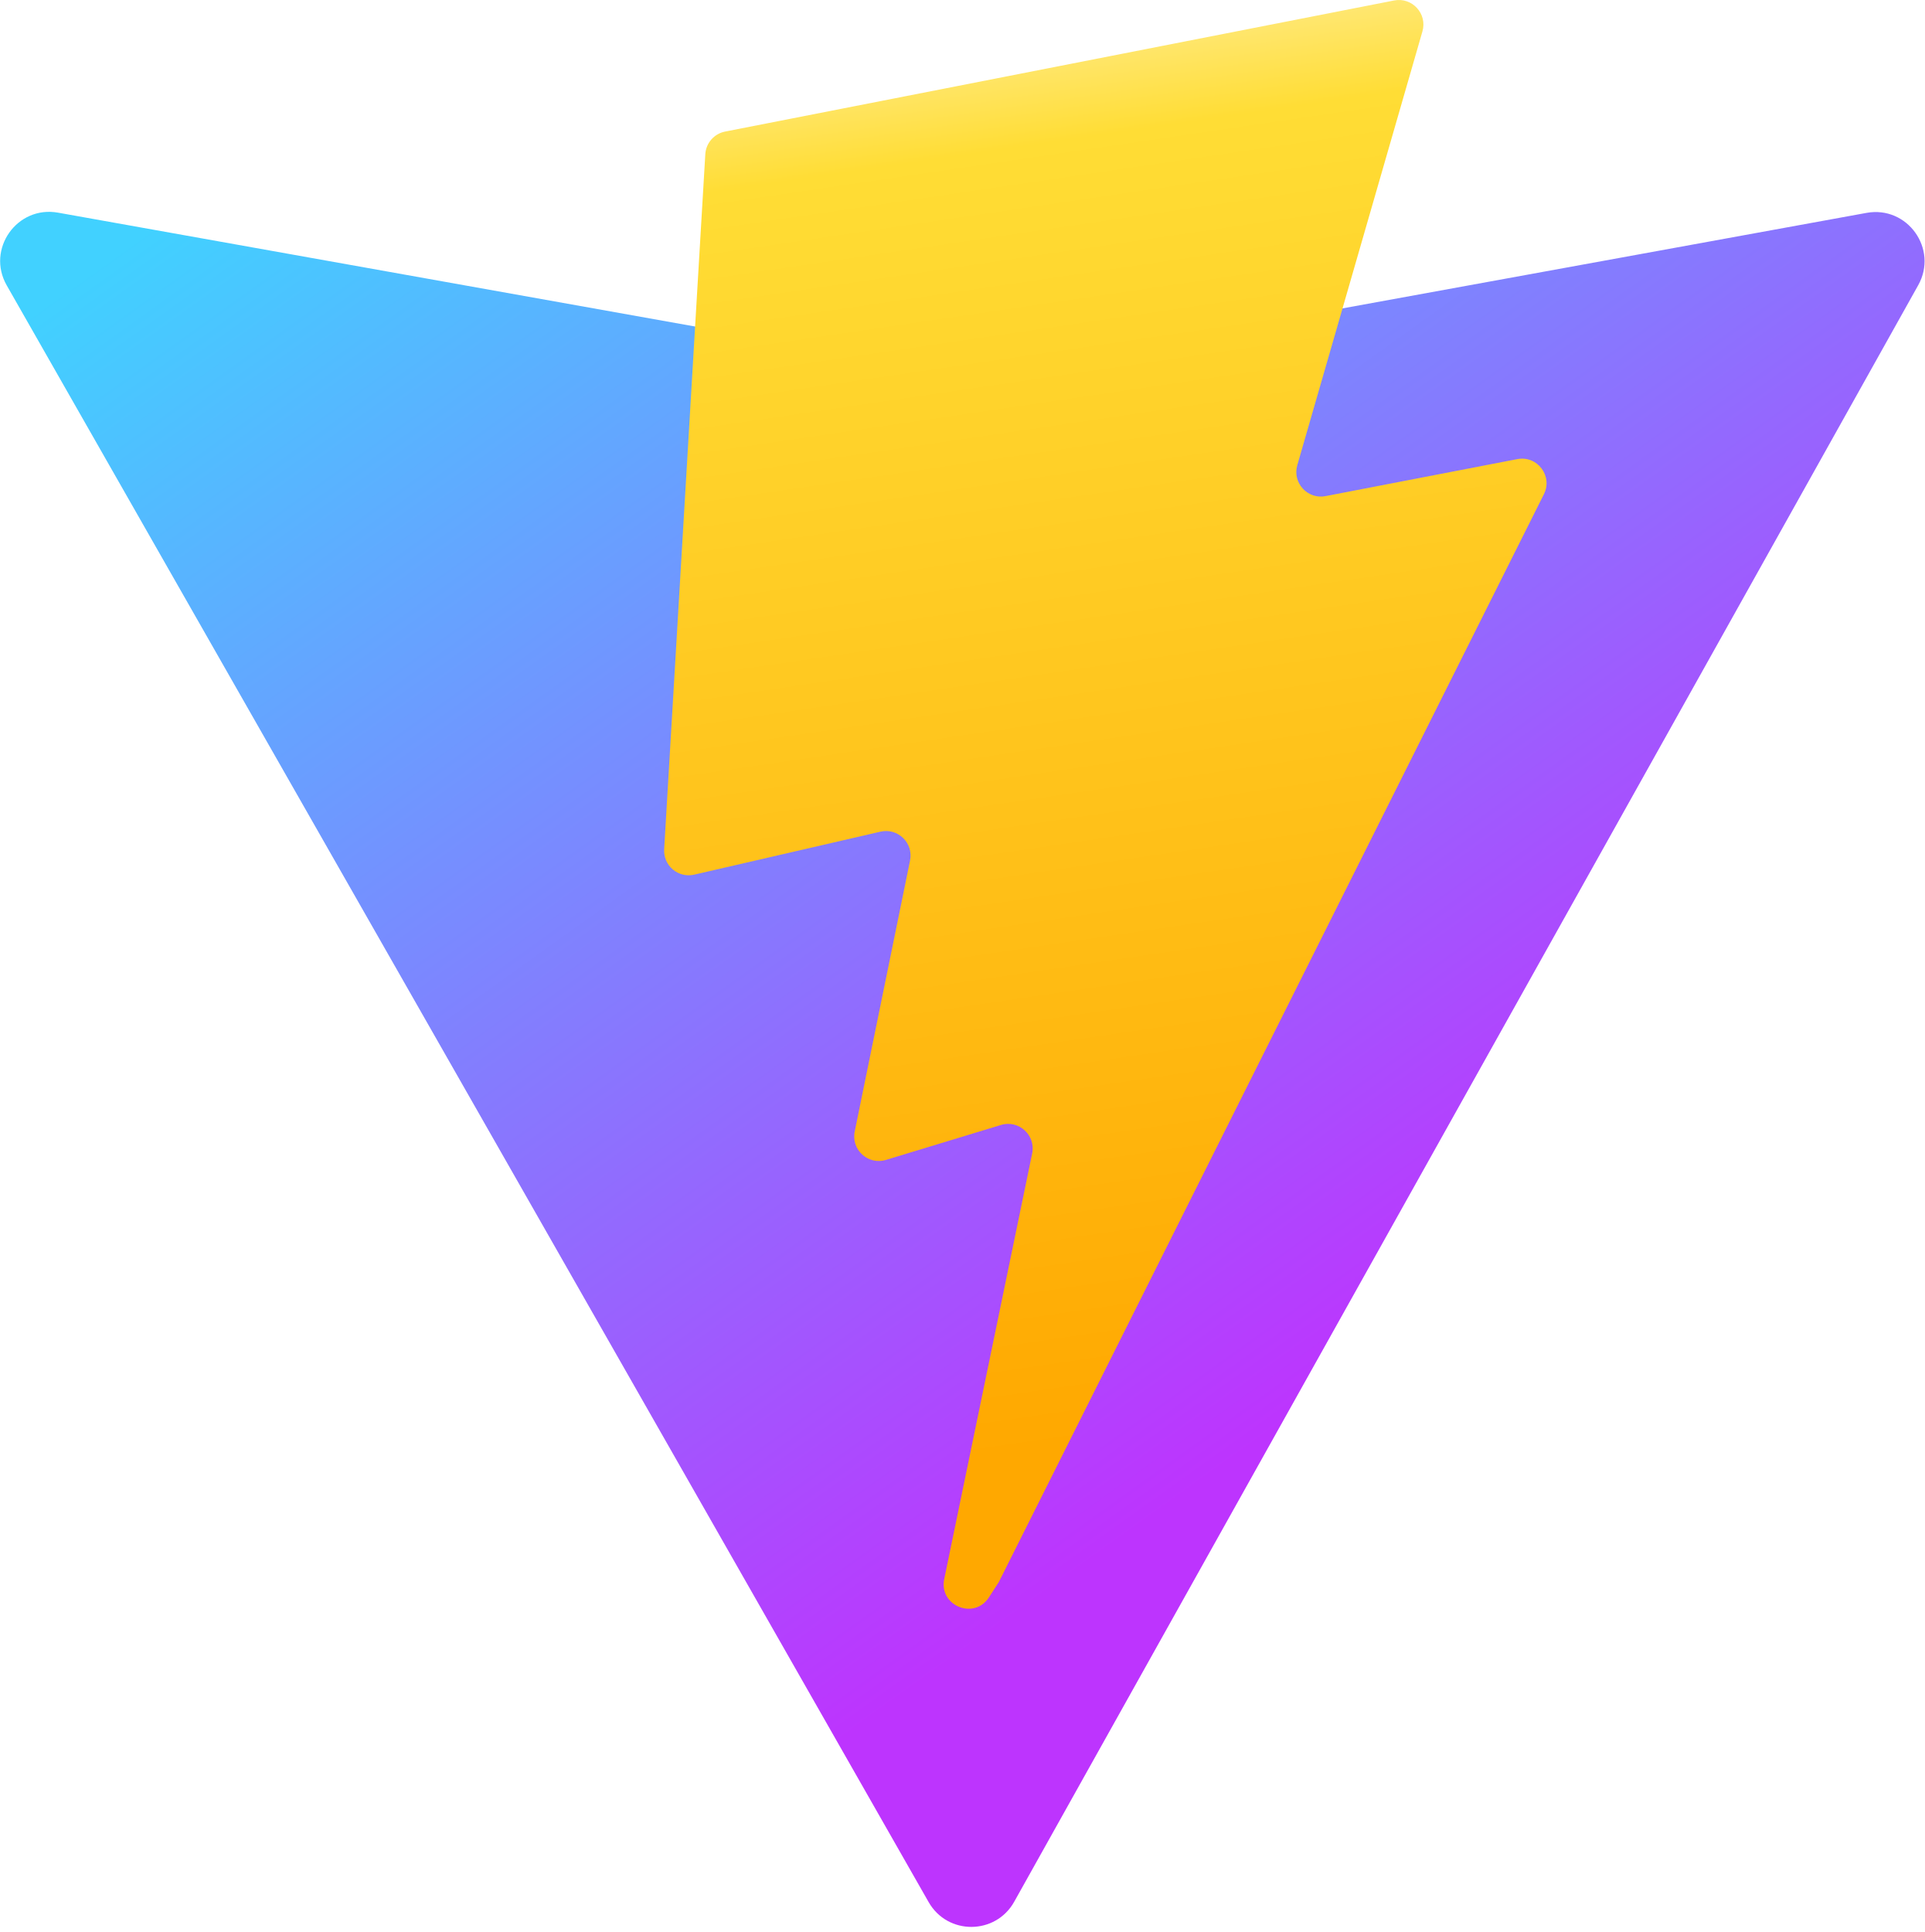
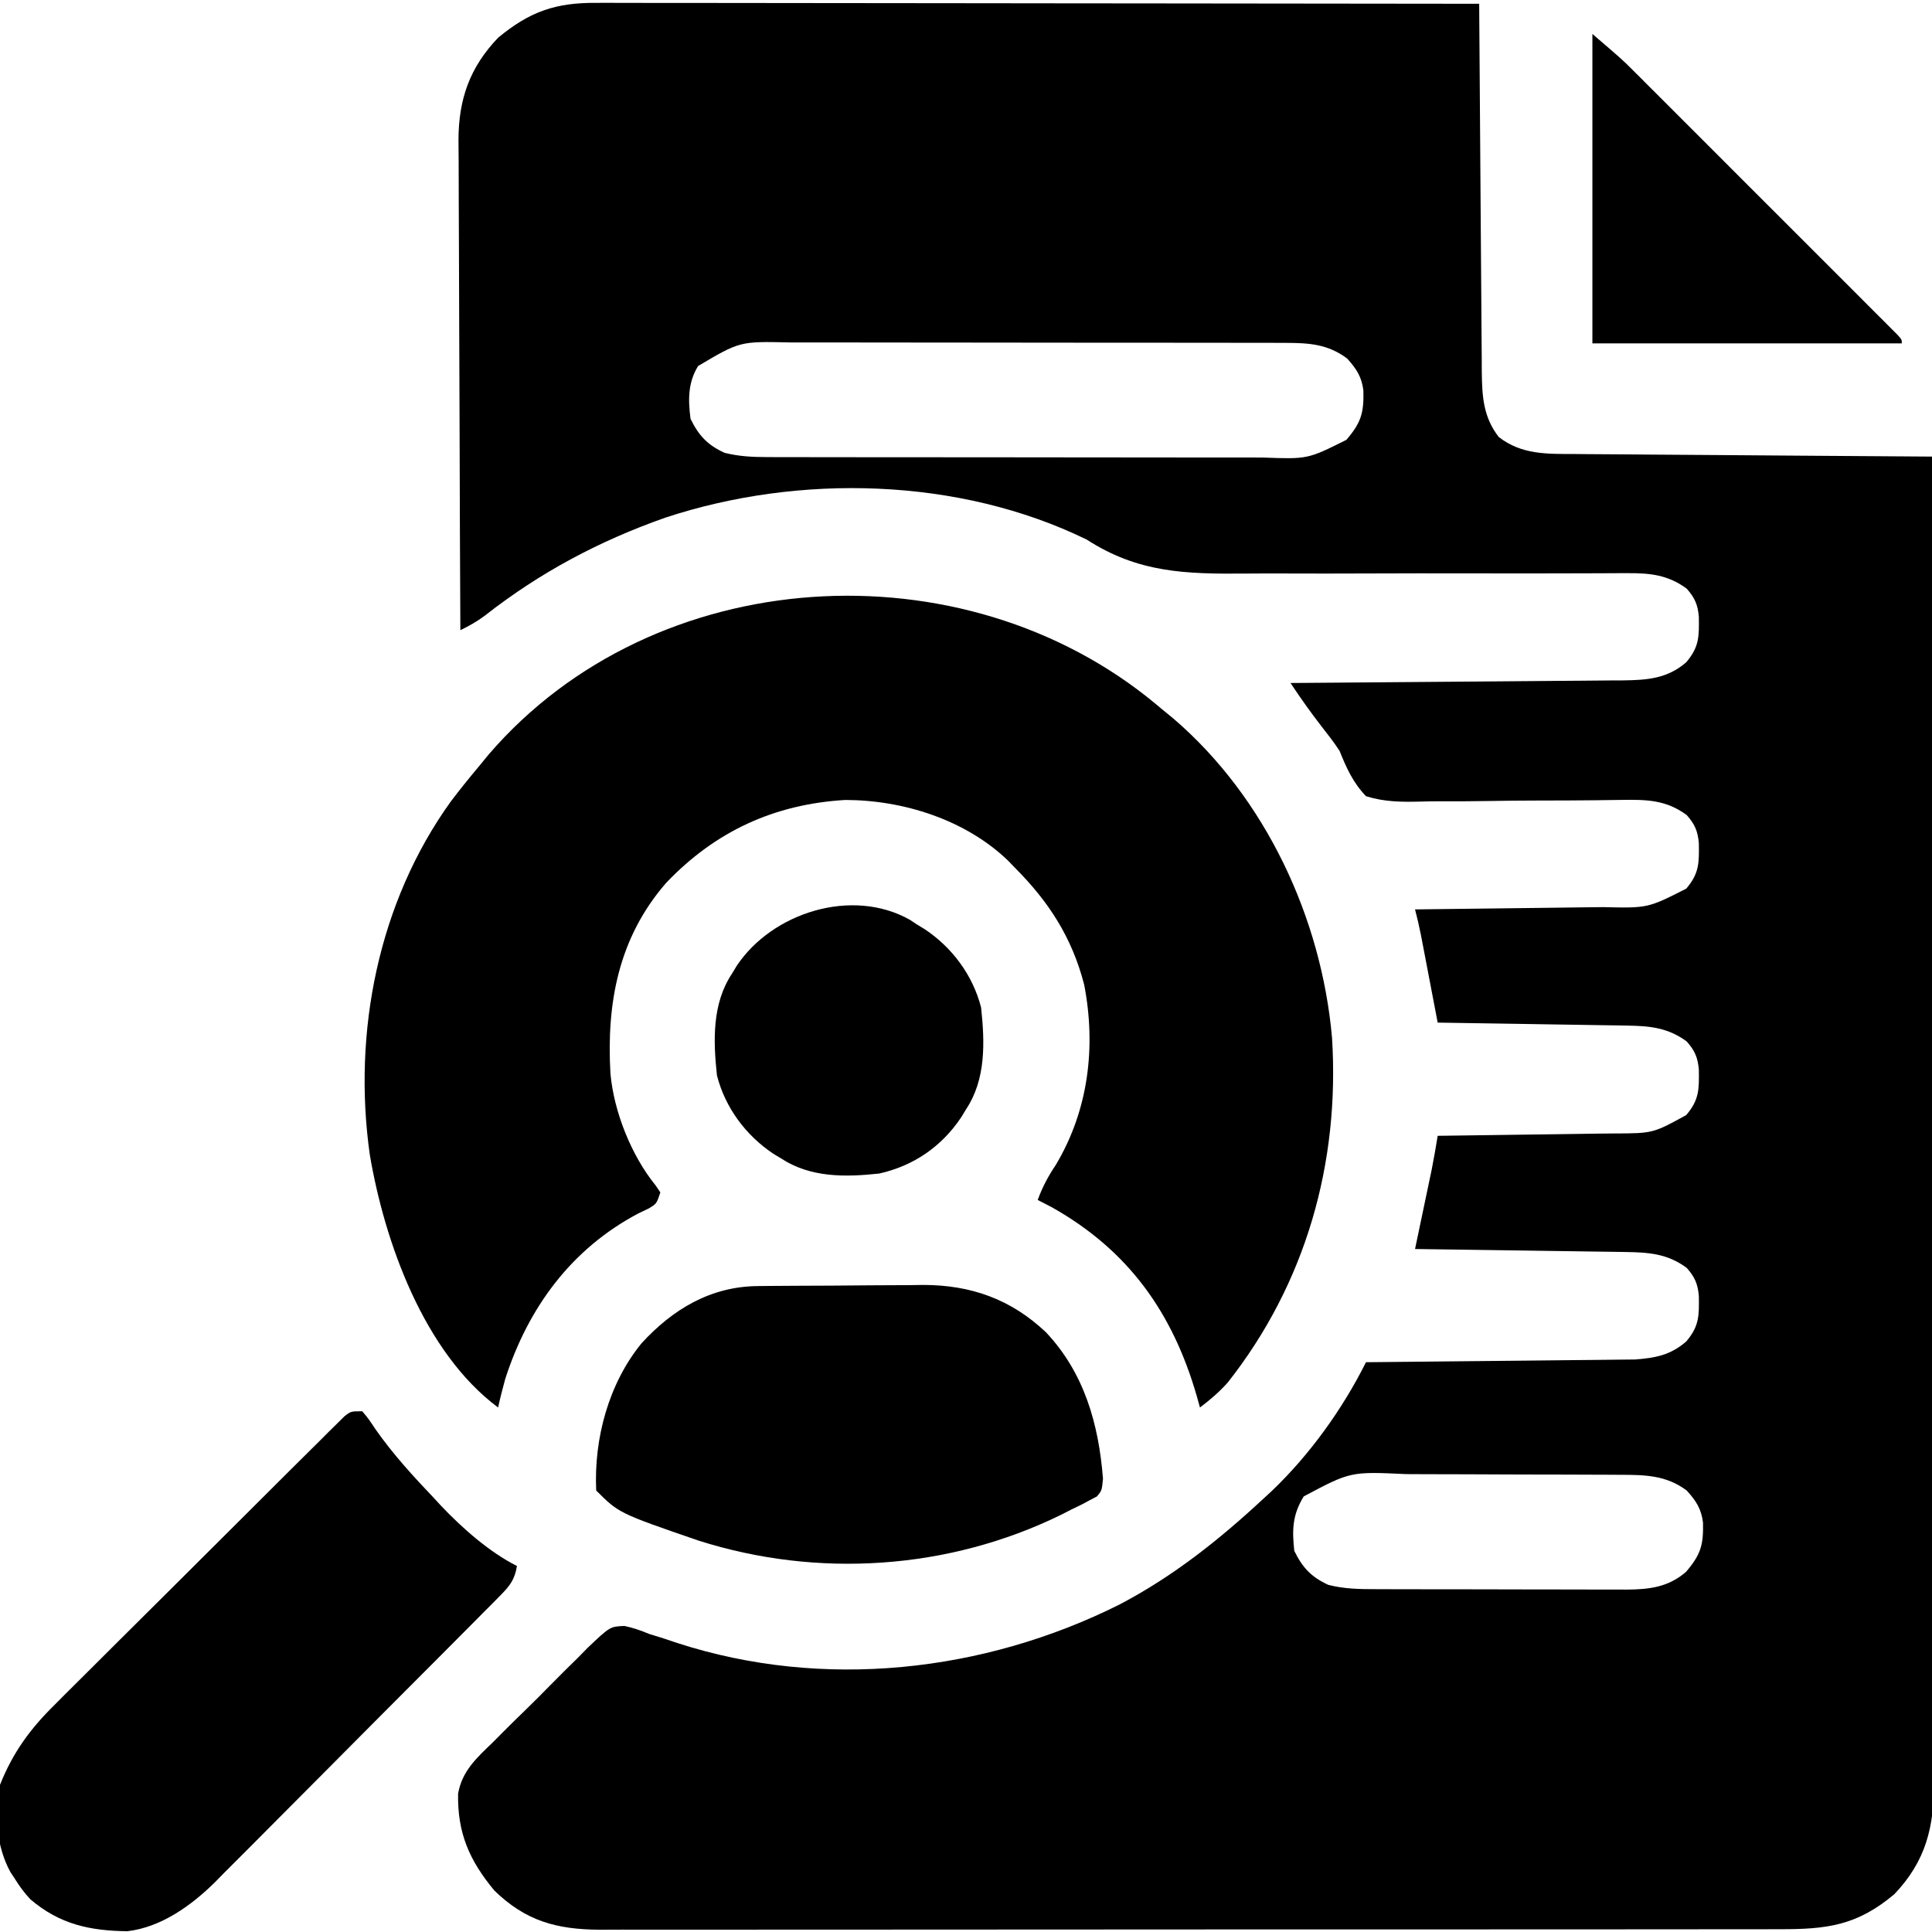
- <svg xmlns="http://www.w3.org/2000/svg" aria-hidden="true" role="img" class="iconify iconify--logos" width="31.88" height="32" preserveAspectRatio="xMidYMid meet" viewBox="0 0 256 257">
-   <defs>
-     <linearGradient id="IconifyId1813088fe1fbc01fb466" x1="-.828%" x2="57.636%" y1="7.652%" y2="78.411%">
-       <stop offset="0%" stop-color="#41D1FF" />
-       <stop offset="100%" stop-color="#BD34FE" />
-     </linearGradient>
-     <linearGradient id="IconifyId1813088fe1fbc01fb467" x1="43.376%" x2="50.316%" y1="2.242%" y2="89.03%">
-       <stop offset="0%" stop-color="#FFEA83" />
-       <stop offset="8.333%" stop-color="#FFDD35" />
-       <stop offset="100%" stop-color="#FFA800" />
-     </linearGradient>
-   </defs>
-   <path fill="url(#IconifyId1813088fe1fbc01fb466)" d="M255.153 37.938L134.897 252.976c-2.483 4.44-8.862 4.466-11.382.048L.875 37.958c-2.746-4.814 1.371-10.646 6.827-9.67l120.385 21.517a6.537 6.537 0 0 0 2.322-.004l117.867-21.483c5.438-.991 9.574 4.796 6.877 9.62Z" />
-   <path fill="url(#IconifyId1813088fe1fbc01fb467)" d="M185.432.063L96.44 17.501a3.268 3.268 0 0 0-2.634 3.014l-5.474 92.456a3.268 3.268 0 0 0 3.997 3.378l24.777-5.718c2.318-.535 4.413 1.507 3.936 3.838l-7.361 36.047c-.495 2.426 1.782 4.5 4.151 3.78l15.304-4.649c2.372-.72 4.652 1.36 4.15 3.788l-11.698 56.621c-.732 3.542 3.979 5.473 5.943 2.437l1.313-2.028l72.516-144.72c1.215-2.423-.88-5.186-3.54-4.672l-25.505 4.922c-2.396.462-4.435-1.77-3.759-4.114l16.646-57.705c.677-2.35-1.37-4.583-3.769-4.113Z" />
+ <svg xmlns="http://www.w3.org/2000/svg" version="1.1" width="512" height="512">
+   <path d="M0 0 C1.002 -0.002 2.003 -0.003 3.035 -0.005 C6.388 -0.008 9.741 0.003 13.095 0.013 C15.5 0.014 17.904 0.014 20.309 0.013 C25.485 0.012 30.661 0.018 35.837 0.029 C43.321 0.045 50.805 0.051 58.289 0.053 C70.431 0.057 82.573 0.071 94.716 0.09 C106.51 0.108 118.303 0.122 130.097 0.131 C130.824 0.131 131.551 0.132 132.301 0.132 C135.949 0.135 139.598 0.137 143.246 0.14 C173.503 0.161 203.759 0.196 234.015 0.241 C234.023 1.54 234.031 2.84 234.04 4.18 C234.117 16.436 234.205 28.692 234.303 40.949 C234.353 47.25 234.399 53.551 234.437 59.852 C234.474 65.934 234.52 72.015 234.573 78.097 C234.592 80.416 234.607 82.736 234.619 85.055 C234.636 88.306 234.665 91.556 234.696 94.807 C234.699 95.764 234.701 96.72 234.703 97.706 C234.784 104.223 235.069 109.738 239.203 115.053 C245.284 119.783 252.054 119.543 259.449 119.559 C260.986 119.574 260.986 119.574 262.555 119.59 C265.926 119.621 269.297 119.638 272.668 119.655 C275.012 119.673 277.356 119.693 279.7 119.713 C285.857 119.765 292.013 119.804 298.17 119.841 C304.458 119.881 310.745 119.933 317.033 119.983 C329.36 120.079 341.688 120.164 354.015 120.241 C354.107 166.459 354.177 212.677 354.22 258.895 C354.225 264.351 354.23 269.808 354.235 275.264 C354.236 276.35 354.237 277.436 354.238 278.555 C354.256 296.145 354.287 313.734 354.324 331.323 C354.361 349.371 354.384 367.418 354.392 385.466 C354.397 396.603 354.414 407.739 354.447 418.876 C354.468 426.512 354.474 434.148 354.469 441.785 C354.467 446.191 354.471 450.597 354.492 455.003 C354.512 459.039 354.513 463.075 354.499 467.112 C354.497 468.57 354.502 470.027 354.515 471.485 C354.612 483.403 352.389 492.457 344.015 501.241 C334.085 509.578 326.115 510.538 313.478 510.501 C312.093 510.504 310.707 510.508 309.322 510.513 C305.524 510.523 301.726 510.521 297.928 510.517 C293.829 510.514 289.729 510.523 285.629 510.531 C277.602 510.543 269.574 510.545 261.546 510.543 C255.02 510.541 248.494 510.543 241.968 510.547 C241.039 510.548 240.11 510.548 239.153 510.549 C237.266 510.55 235.379 510.551 233.492 510.553 C215.795 510.563 198.098 510.561 180.401 510.555 C164.215 510.55 148.03 510.561 131.844 510.58 C115.22 510.6 98.596 510.608 81.972 510.604 C72.641 510.602 63.31 510.605 53.979 510.619 C46.035 510.631 38.091 510.632 30.147 510.62 C26.095 510.614 22.044 510.613 17.992 510.625 C14.28 510.636 10.568 510.633 6.856 510.619 C4.883 510.615 2.911 510.626 0.939 510.637 C-10.472 510.568 -18.7 508.329 -26.985 500.241 C-33.586 492.293 -36.782 485.009 -36.586 474.565 C-35.49 468.505 -31.644 465.081 -27.332 460.932 C-25.999 459.587 -25.999 459.587 -24.639 458.216 C-22.761 456.337 -20.875 454.476 -18.962 452.633 C-16.519 450.275 -14.134 447.868 -11.761 445.44 C-9.479 443.118 -7.154 440.839 -4.832 438.557 C-3.982 437.691 -3.132 436.824 -2.255 435.932 C3.677 430.297 3.677 430.297 7.495 430.136 C9.82 430.631 11.83 431.315 14.015 432.241 C15.275 432.631 16.534 433.022 17.832 433.424 C19.068 433.838 20.304 434.252 21.578 434.678 C60.125 447.152 102.697 442.467 138.677 424.466 C152.986 416.969 165.22 407.219 177.015 396.241 C178.032 395.305 178.032 395.305 179.07 394.35 C189.122 384.742 197.793 372.685 204.015 360.241 C204.939 360.232 205.863 360.224 206.815 360.216 C215.54 360.138 224.265 360.051 232.989 359.953 C237.474 359.903 241.959 359.857 246.444 359.819 C250.775 359.782 255.106 359.735 259.437 359.682 C261.087 359.664 262.736 359.649 264.385 359.637 C266.702 359.62 269.019 359.591 271.336 359.559 C272.653 359.546 273.969 359.533 275.326 359.519 C280.755 359.109 284.742 358.348 288.89 354.741 C292.35 350.67 292.298 347.922 292.23 342.717 C291.948 339.47 291.167 337.689 289.015 335.241 C283.897 331.469 278.968 331.124 272.756 331.035 C271.515 331.015 270.274 330.995 268.996 330.975 C267.652 330.958 266.308 330.941 264.965 330.924 C263.582 330.904 262.199 330.883 260.816 330.861 C257.188 330.806 253.559 330.757 249.931 330.708 C246.224 330.658 242.517 330.602 238.81 330.547 C231.545 330.44 224.28 330.338 217.015 330.241 C217.162 329.545 217.308 328.849 217.458 328.133 C218.124 324.961 218.789 321.788 219.453 318.616 C219.683 317.521 219.913 316.427 220.15 315.299 C220.484 313.704 220.484 313.704 220.824 312.076 C221.13 310.615 221.13 310.615 221.443 309.125 C222.029 306.172 222.535 303.213 223.015 300.241 C223.701 300.232 224.387 300.224 225.094 300.216 C232.248 300.13 239.403 300.03 246.557 299.923 C249.225 299.884 251.893 299.85 254.561 299.819 C258.402 299.773 262.242 299.715 266.082 299.655 C267.27 299.643 268.459 299.631 269.684 299.62 C280.066 299.59 280.066 299.59 288.89 294.741 C292.35 290.67 292.298 287.922 292.23 282.717 C291.948 279.47 291.167 277.689 289.015 275.241 C284.073 271.599 279.312 271.13 273.307 271.035 C272.186 271.015 271.065 270.995 269.911 270.975 C268.712 270.958 267.512 270.941 266.277 270.924 C265.041 270.903 263.805 270.883 262.532 270.861 C259.259 270.807 255.986 270.757 252.712 270.708 C249.367 270.658 246.022 270.602 242.677 270.547 C236.123 270.44 229.569 270.338 223.015 270.241 C222.796 269.091 222.796 269.091 222.572 267.917 C221.909 264.441 221.243 260.966 220.578 257.491 C220.348 256.284 220.118 255.077 219.881 253.834 C219.658 252.674 219.436 251.514 219.207 250.319 C219.002 249.25 218.798 248.182 218.588 247.081 C218.124 244.779 217.612 242.511 217.015 240.241 C217.776 240.232 218.538 240.224 219.322 240.216 C226.516 240.138 233.71 240.051 240.904 239.953 C244.602 239.903 248.3 239.857 251.998 239.819 C255.571 239.782 259.143 239.735 262.716 239.682 C264.075 239.664 265.434 239.649 266.793 239.637 C278.687 239.917 278.687 239.917 288.89 234.741 C292.35 230.67 292.298 227.922 292.23 222.717 C291.948 219.47 291.167 217.689 289.015 215.241 C283.516 211.189 278.337 211.12 271.674 211.226 C270.18 211.245 268.687 211.264 267.193 211.283 C266.407 211.294 265.621 211.305 264.811 211.316 C259.751 211.378 254.691 211.378 249.631 211.389 C245.19 211.402 240.752 211.437 236.312 211.518 C232.007 211.595 227.704 211.613 223.398 211.592 C221.763 211.595 220.127 211.618 218.492 211.664 C213.423 211.798 208.884 211.761 204.015 210.241 C200.571 206.626 198.867 202.826 197.015 198.241 C195.573 195.989 193.976 193.978 192.328 191.866 C189.392 188.079 186.657 184.237 184.015 180.241 C185.19 180.232 186.365 180.224 187.575 180.216 C198.654 180.138 209.733 180.051 220.812 179.953 C226.508 179.903 232.203 179.857 237.899 179.819 C243.397 179.782 248.896 179.735 254.394 179.682 C256.49 179.664 258.586 179.649 260.682 179.637 C263.621 179.62 266.56 179.591 269.5 179.559 C270.795 179.556 270.795 179.556 272.116 179.553 C278.526 179.464 283.873 179.104 288.89 174.741 C292.35 170.67 292.298 167.922 292.23 162.717 C291.948 159.47 291.167 157.689 289.015 155.241 C284.11 151.626 279.438 151.112 273.472 151.136 C271.818 151.139 271.818 151.139 270.131 151.141 C268.33 151.152 268.33 151.152 266.493 151.162 C264.539 151.167 262.586 151.171 260.633 151.175 C258.537 151.18 256.441 151.187 254.345 151.194 C249.959 151.207 245.573 151.206 241.187 151.2 C240.073 151.198 240.073 151.198 238.937 151.197 C236.651 151.194 234.366 151.191 232.08 151.188 C222.643 151.175 213.208 151.173 203.771 151.216 C196.88 151.248 189.99 151.251 183.099 151.222 C179.46 151.207 175.823 151.207 172.185 151.241 C156.206 151.383 143.655 151.057 130.015 142.241 C96.188 125.72 53.813 124.729 18.372 136.411 C0.839 142.579 -14.893 150.94 -29.496 162.393 C-31.631 163.978 -33.604 165.099 -35.985 166.241 C-36.078 148.142 -36.149 130.044 -36.192 111.946 C-36.213 103.542 -36.241 95.138 -36.286 86.734 C-36.326 79.407 -36.352 72.079 -36.361 64.752 C-36.366 60.874 -36.378 56.997 -36.408 53.12 C-36.435 49.464 -36.443 45.81 -36.437 42.155 C-36.439 40.185 -36.46 38.215 -36.482 36.245 C-36.433 25.49 -33.494 17.101 -25.985 9.241 C-17.588 2.294 -10.769 -0.067 0 0 Z M27.015 96.241 C24.295 100.708 24.364 105.153 25.015 110.241 C27.209 114.709 29.502 117.149 34.015 119.241 C37.81 120.187 41.36 120.368 45.264 120.374 C46.523 120.378 47.782 120.383 49.079 120.387 C50.466 120.387 51.854 120.386 53.241 120.386 C54.709 120.389 56.176 120.392 57.643 120.396 C61.622 120.405 65.602 120.407 69.581 120.408 C72.069 120.408 74.557 120.411 77.044 120.413 C85.728 120.423 94.411 120.427 103.095 120.426 C111.182 120.425 119.269 120.436 127.356 120.452 C134.306 120.465 141.255 120.47 148.205 120.469 C152.353 120.469 156.501 120.472 160.649 120.483 C164.551 120.492 168.453 120.492 172.355 120.485 C173.784 120.484 175.213 120.486 176.642 120.492 C188.57 120.934 188.57 120.934 198.828 115.803 C202.766 111.19 203.461 108.65 203.332 102.748 C202.865 99.048 201.49 96.982 199.015 94.241 C193.91 90.444 188.982 90.116 182.767 90.107 C181.508 90.103 180.249 90.098 178.952 90.094 C177.564 90.094 176.177 90.095 174.789 90.095 C173.322 90.092 171.855 90.089 170.388 90.085 C166.408 90.076 162.429 90.074 158.449 90.073 C155.962 90.073 153.474 90.07 150.986 90.068 C142.303 90.059 133.619 90.054 124.936 90.055 C116.849 90.056 108.761 90.045 100.674 90.029 C93.725 90.016 86.775 90.011 79.826 90.012 C75.678 90.012 71.53 90.009 67.382 89.998 C63.48 89.989 59.578 89.989 55.676 89.996 C54.247 89.997 52.818 89.995 51.389 89.989 C38.09 89.683 38.09 89.683 27.015 96.241 Z M187.515 395.803 C184.546 400.628 184.395 404.629 185.015 410.241 C187.209 414.709 189.502 417.149 194.015 419.241 C198.269 420.347 202.45 420.389 206.816 420.386 C207.585 420.389 208.355 420.392 209.148 420.396 C211.685 420.405 214.221 420.407 216.757 420.408 C218.527 420.412 220.297 420.415 222.067 420.419 C225.774 420.425 229.481 420.426 233.188 420.426 C237.928 420.426 242.667 420.439 247.407 420.457 C251.062 420.468 254.717 420.47 258.371 420.469 C260.118 420.47 261.865 420.475 263.612 420.483 C266.06 420.492 268.508 420.489 270.956 420.483 C271.671 420.489 272.386 420.495 273.123 420.5 C279.163 420.463 284.186 419.826 288.828 415.803 C292.766 411.19 293.461 408.65 293.332 402.748 C292.865 399.048 291.49 396.982 289.015 394.241 C283.504 390.142 277.907 390.09 271.247 390.079 C270.097 390.072 270.097 390.072 268.924 390.064 C266.397 390.05 263.87 390.043 261.343 390.037 C259.579 390.032 257.814 390.026 256.049 390.02 C252.35 390.01 248.651 390.004 244.953 390 C240.231 389.995 235.509 389.971 230.788 389.942 C227.141 389.924 223.495 389.918 219.849 389.917 C218.109 389.914 216.369 389.906 214.63 389.893 C199.922 389.209 199.922 389.209 187.515 395.803 Z " fill="#000000" transform="translate(157.9847,0.759491)" />
+   <path d="M0 0 C0.563 0.471 1.125 0.943 1.705 1.429 C3.211 2.662 3.211 2.662 4.748 3.921 C29.1 24.873 43.895 56.68 46.705 88.429 C48.792 121.664 39.76 153.58 19.029 179.862 C16.757 182.371 14.41 184.403 11.705 186.429 C11.425 185.425 11.145 184.42 10.857 183.386 C4.485 161.308 -7.239 144.779 -27.545 133.366 C-28.79 132.711 -30.038 132.06 -31.295 131.429 C-30.026 127.993 -28.524 125.148 -26.483 122.116 C-17.827 107.633 -15.782 90.816 -18.995 74.3 C-22.223 61.891 -28.31 52.445 -37.295 43.429 C-37.91 42.791 -38.525 42.153 -39.159 41.495 C-50.422 30.666 -66.909 25.447 -82.295 25.429 C-101.125 26.541 -116.69 33.728 -129.717 47.351 C-142.38 61.895 -145.592 79.171 -144.523 97.932 C-143.598 108.082 -138.994 119.637 -132.549 127.581 C-132.136 128.191 -131.722 128.801 -131.295 129.429 C-132.295 132.429 -132.295 132.429 -134.377 133.683 C-135.278 134.114 -136.18 134.546 -137.108 134.991 C-154.891 144.379 -166.3 159.964 -172.393 178.827 C-173.091 181.352 -173.737 183.87 -174.295 186.429 C-193.953 171.79 -204.37 142.61 -208.295 119.429 C-212.872 87.075 -206.087 52.586 -186.82 25.822 C-184.398 22.616 -181.876 19.507 -179.295 16.429 C-178.062 14.922 -178.062 14.922 -176.803 13.386 C-132.894 -37.65 -51.107 -42.449 0 0 Z " fill="#000000" transform="translate(306.2954,186.5713)" />
+   <path d="M0 0 C1.656 1.984 1.656 1.984 3.5 4.75 C8.137 11.376 13.43 17.152 19 23 C19.594 23.647 20.189 24.294 20.801 24.961 C26.403 30.883 33.685 37.342 41 41 C40.416 44.521 39.189 46.192 36.696 48.706 C35.988 49.426 35.28 50.146 34.551 50.889 C33.769 51.669 32.988 52.449 32.182 53.253 C31.363 54.083 30.543 54.913 29.699 55.768 C26.978 58.517 24.245 61.255 21.512 63.992 C20.569 64.939 19.627 65.886 18.685 66.834 C13.744 71.802 8.796 76.762 3.841 81.715 C-0.76 86.314 -5.344 90.929 -9.919 95.553 C-13.86 99.533 -17.813 103.502 -21.775 107.461 C-24.135 109.821 -26.489 112.186 -28.835 114.561 C-31.462 117.218 -34.108 119.855 -36.759 122.488 C-37.518 123.264 -38.278 124.04 -39.06 124.84 C-45.344 131.017 -53.254 136.728 -62.25 137.797 C-72.184 137.673 -80.146 135.977 -87.93 129.359 C-89.526 127.66 -90.763 125.974 -92 124 C-92.41 123.379 -92.82 122.757 -93.242 122.117 C-96.931 115.426 -97.703 106.423 -96 99 C-92.589 90.408 -87.937 84.068 -81.38 77.651 C-80.536 76.801 -79.691 75.951 -78.821 75.075 C-76.532 72.777 -74.231 70.493 -71.923 68.215 C-69.5 65.819 -67.093 63.407 -64.684 60.997 C-60.647 56.962 -56.598 52.94 -52.542 48.924 C-47.852 44.282 -43.178 39.624 -38.513 34.957 C-33.534 29.975 -28.543 25.005 -23.549 20.039 C-22.113 18.609 -20.679 17.177 -19.246 15.745 C-16.582 13.088 -13.908 10.44 -11.232 7.796 C-10.438 7.001 -9.645 6.207 -8.828 5.388 C-8.1 4.673 -7.373 3.958 -6.623 3.222 C-5.677 2.283 -5.677 2.283 -4.711 1.325 C-3 0 -3 0 0 0 Z " fill="#000000" transform="translate(96,374)" />
+   <path d="M0 0 C1.165 -0.013 2.331 -0.026 3.532 -0.039 C4.789 -0.046 6.046 -0.054 7.342 -0.061 C8.642 -0.069 9.942 -0.077 11.281 -0.086 C14.036 -0.101 16.79 -0.111 19.545 -0.118 C23.046 -0.129 26.546 -0.164 30.047 -0.203 C33.416 -0.236 36.785 -0.24 40.154 -0.249 C42.019 -0.275 42.019 -0.275 43.921 -0.302 C56.573 -0.271 67.098 3.474 76.373 12.212 C86.539 22.986 90.379 36.53 91.517 51.068 C91.213 54.177 91.213 54.177 89.92 55.743 C89.294 56.072 88.669 56.401 88.025 56.74 C86.921 57.329 86.921 57.329 85.795 57.931 C84.943 58.342 84.091 58.753 83.213 59.177 C82.268 59.66 81.323 60.144 80.349 60.642 C50.604 75.199 15.853 77.498 -15.699 67.443 C-36.783 60.181 -36.783 60.181 -42.787 54.177 C-43.428 40.446 -39.495 25.852 -30.787 15.177 C-22.484 6.108 -12.456 0.12 0 0 Z " fill="#000000" transform="translate(200.7874,340.823)" />
+   <path d="M0 0 C0.928 0.619 0.928 0.619 1.875 1.25 C2.556 1.663 3.236 2.075 3.938 2.5 C11.251 7.376 16.692 14.714 18.875 23.25 C19.87 32.491 20.179 42.294 14.875 50.25 C14.463 50.931 14.05 51.611 13.625 52.312 C8.428 60.108 0.993 65.213 -8.125 67.25 C-17.16 68.228 -26.32 68.358 -34.125 63.25 C-34.807 62.837 -35.489 62.425 -36.191 62 C-43.501 57.118 -48.942 49.788 -51.125 41.25 C-52.12 32.009 -52.429 22.206 -47.125 14.25 C-46.712 13.569 -46.3 12.889 -45.875 12.188 C-36.494 -1.884 -15.354 -8.637 0 0 Z " fill="#000000" transform="translate(241.125,243.75)" />
+   <path d="M0 0 C7.875 6.75 7.875 6.75 10.689 9.562 C11.33 10.2 11.97 10.838 12.631 11.495 C13.307 12.173 13.983 12.851 14.679 13.55 C15.778 14.646 15.778 14.646 16.899 15.765 C19.299 18.16 21.694 20.558 24.09 22.957 C25.761 24.628 27.433 26.298 29.104 27.969 C32.595 31.458 36.084 34.949 39.572 38.441 C44.053 42.928 48.539 47.411 53.026 51.892 C56.472 55.335 59.916 58.78 63.359 62.225 C65.013 63.88 66.668 65.534 68.324 67.188 C70.627 69.489 72.927 71.792 75.226 74.097 C75.917 74.785 76.607 75.473 77.318 76.183 C77.939 76.806 78.56 77.43 79.2 78.073 C79.744 78.617 80.288 79.162 80.848 79.722 C82 81 82 81 82 82 C54.94 82 27.88 82 0 82 C0 54.94 0 27.88 0 0 Z " fill="#000000" transform="translate(422,9)" />
</svg>
